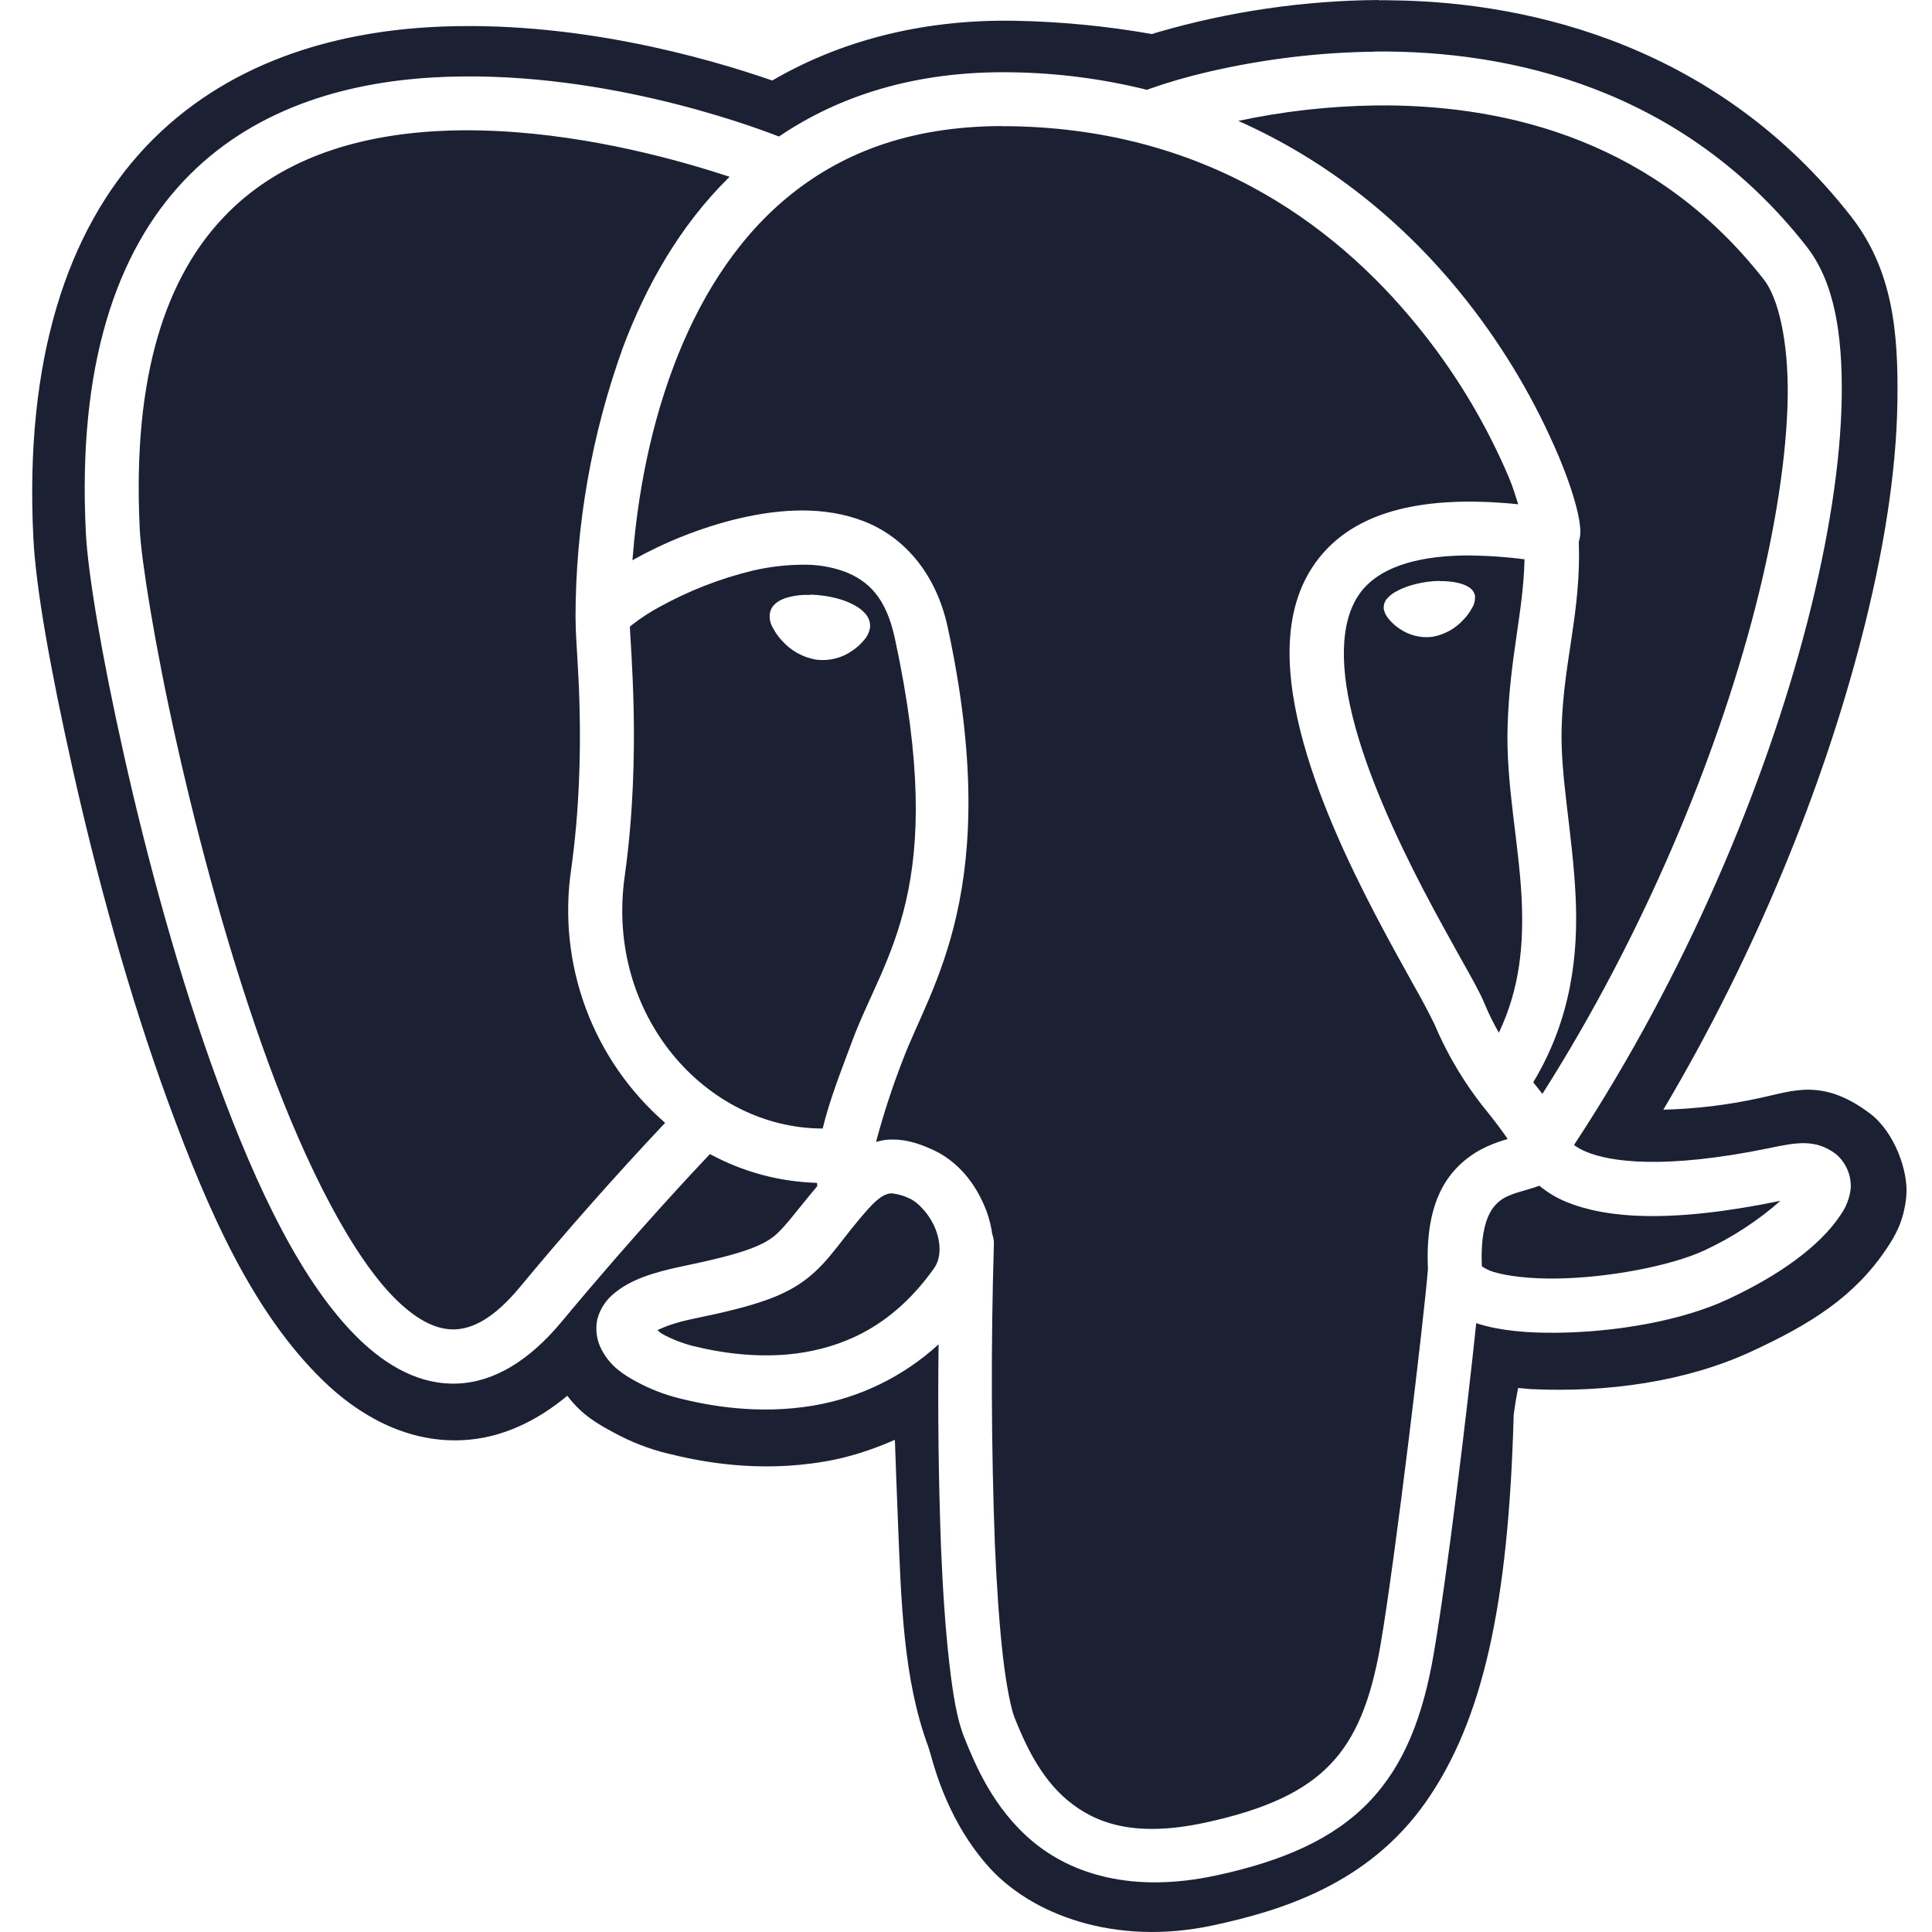
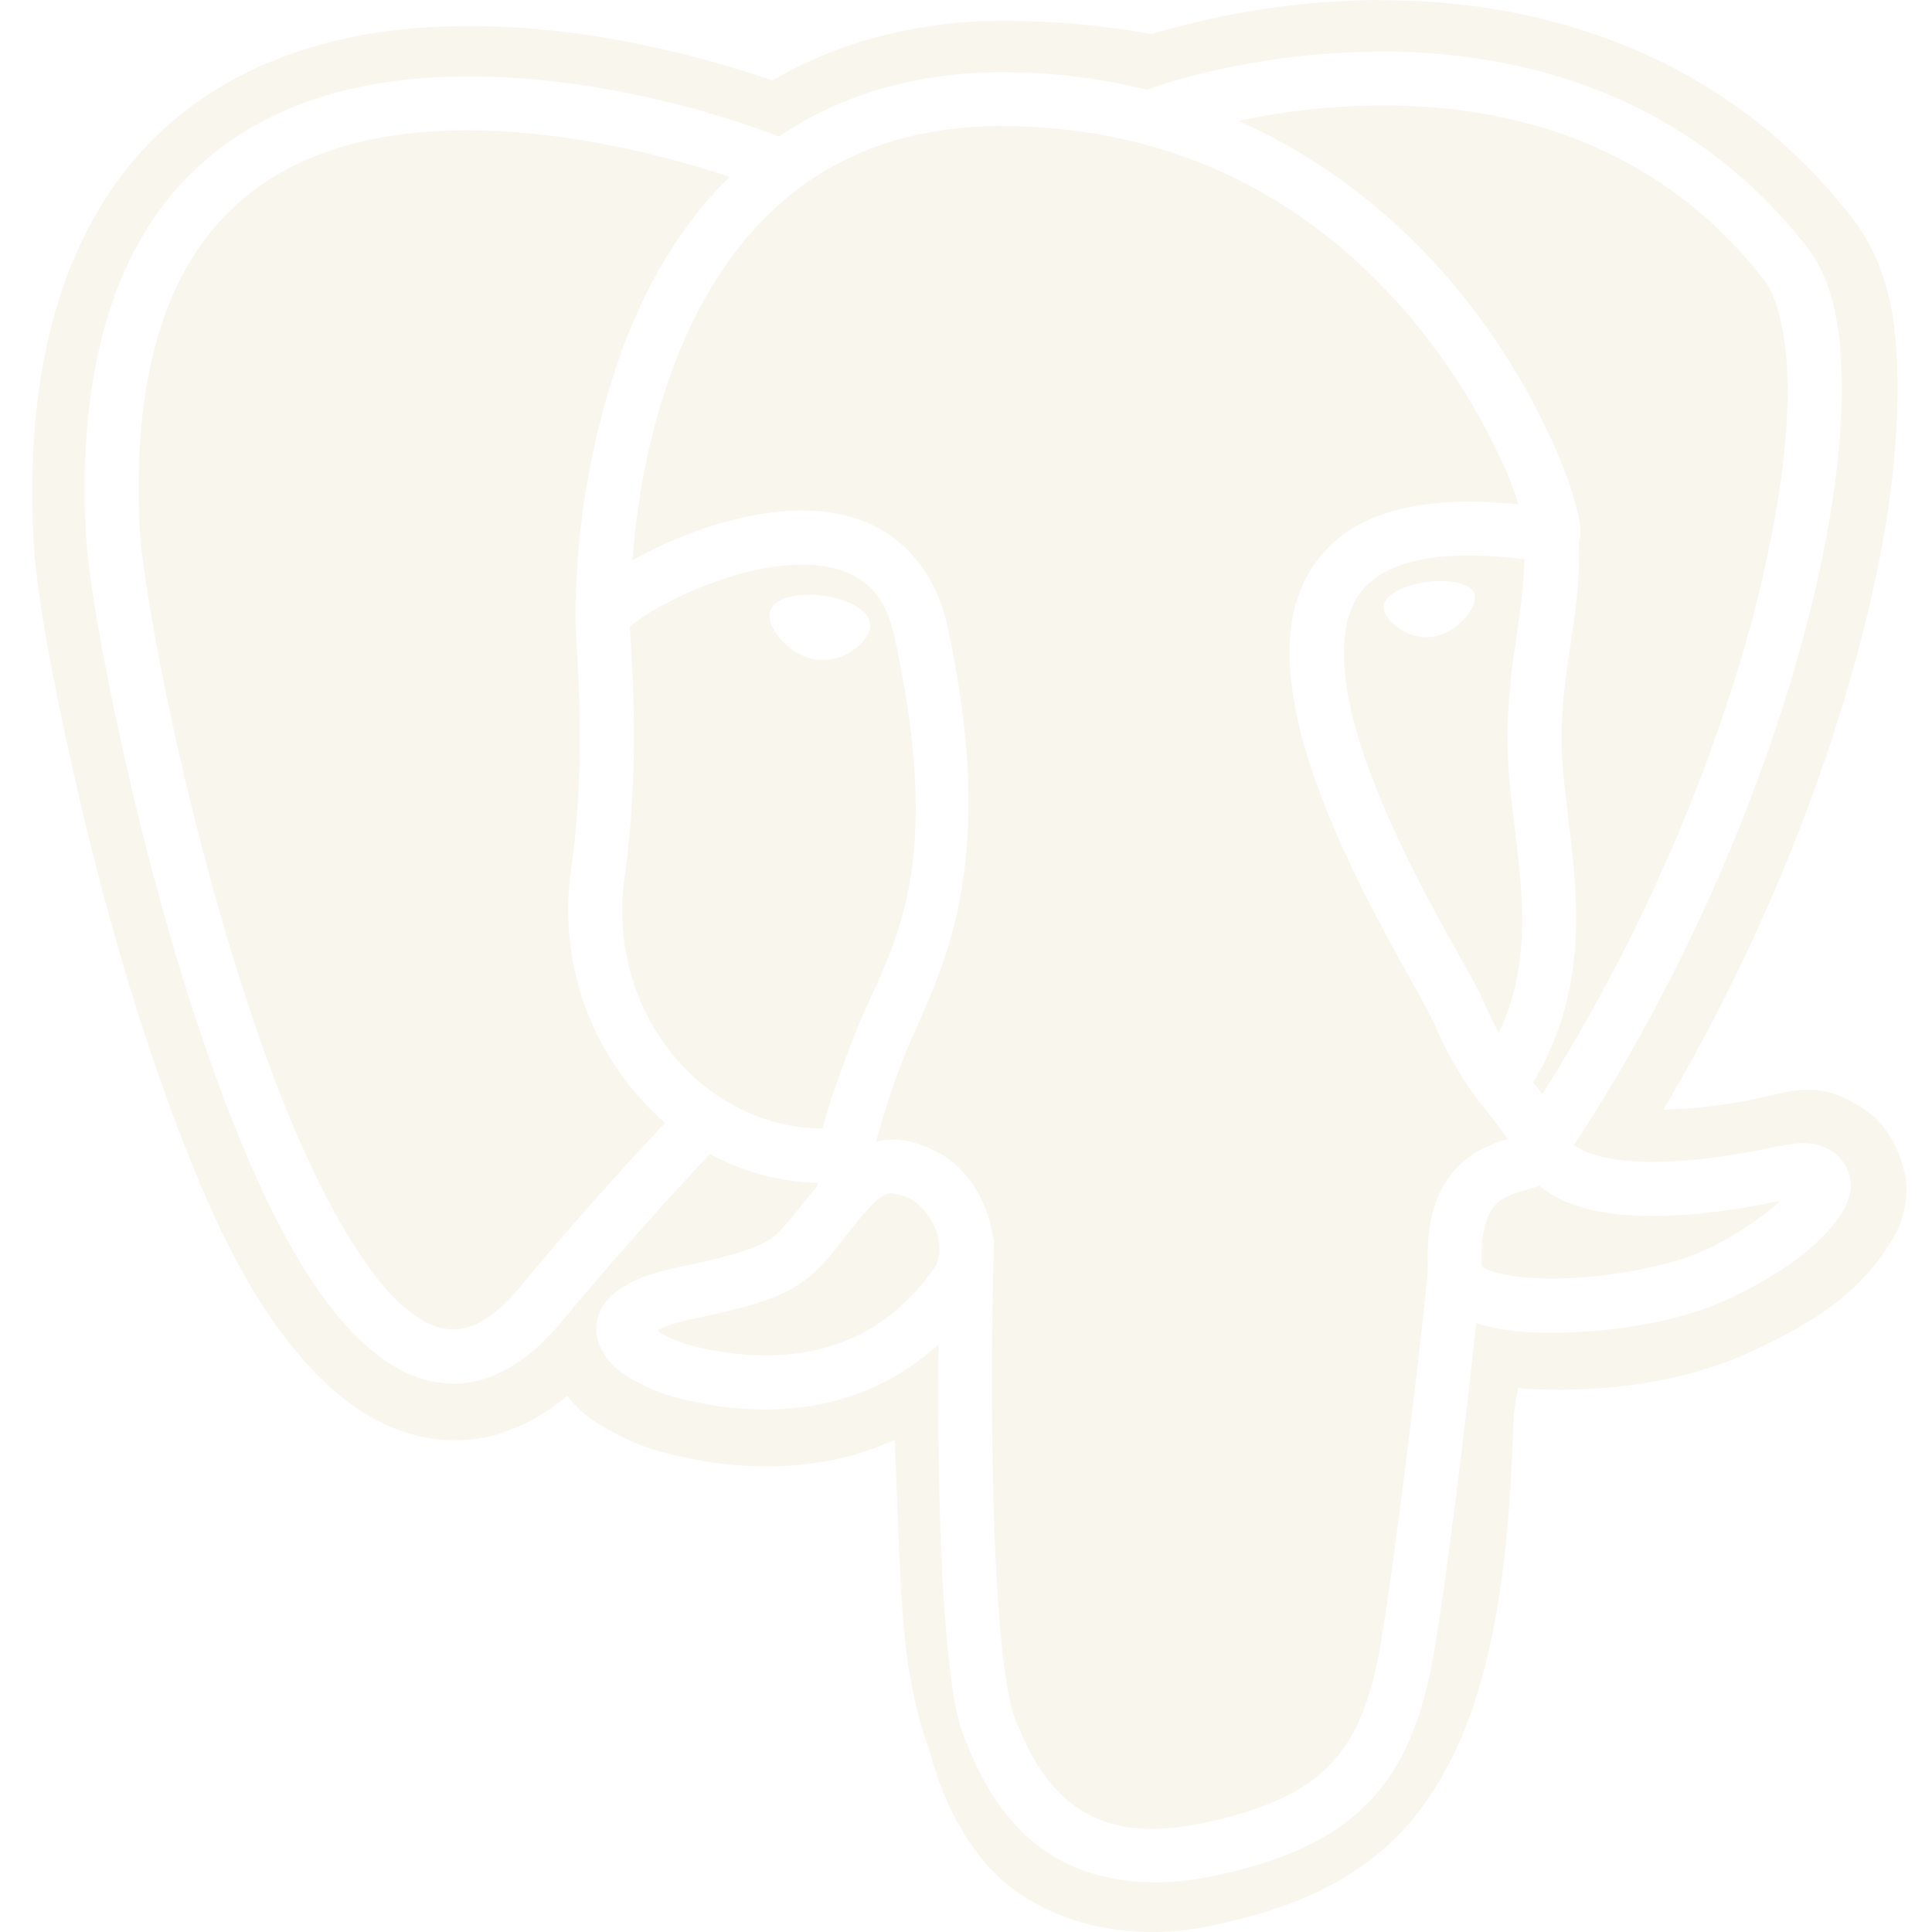
- <svg xmlns="http://www.w3.org/2000/svg" fill="#1C2033" width="52" height="52" viewBox="0 0 64 64">
+ <svg xmlns="http://www.w3.org/2000/svg" fill="#F9F6EE" width="52" height="52" viewBox="0 0 64 64">
  <path d="M45.673 0C43.186 0.018 40.714 0.38 38.326 1.075L38.158 1.128C36.652 0.862 35.127 0.715 33.598 0.688C30.457 0.635 27.758 1.397 25.582 2.667C23.438 1.923 18.99 0.64 14.302 0.896C11.038 1.075 7.476 2.067 4.836 4.853C2.204 7.64 0.812 11.952 1.105 17.819C1.185 19.437 1.646 22.077 2.412 25.496C3.177 28.915 4.252 32.917 5.593 36.568C6.934 40.221 8.404 43.501 10.7 45.731C11.846 46.848 13.425 47.787 15.286 47.709C16.593 47.656 17.774 47.083 18.793 46.237C19.289 46.891 19.82 47.176 20.302 47.44C20.91 47.773 21.502 48 22.116 48.149C23.217 48.424 25.102 48.792 27.31 48.416C28.062 48.291 28.854 48.045 29.644 47.696C29.673 48.576 29.708 49.437 29.742 50.309C29.852 53.072 29.921 55.624 30.75 57.861C30.884 58.227 31.249 60.109 32.689 61.771C34.129 63.435 36.95 64.472 40.164 63.784C42.43 63.299 45.313 62.424 47.228 59.699C49.121 57.005 49.974 53.141 50.142 46.875C50.185 46.536 50.236 46.248 50.289 45.979L50.74 46.019H50.793C53.212 46.128 55.836 45.784 58.028 44.765C59.969 43.867 61.438 42.957 62.508 41.344C62.774 40.944 63.068 40.461 63.148 39.629C63.228 38.797 62.75 37.496 61.958 36.896C60.372 35.691 59.374 36.149 58.305 36.371C57.252 36.603 56.178 36.734 55.1 36.76C58.182 31.568 60.393 26.053 61.654 21.173C62.401 18.293 62.82 15.637 62.854 13.315C62.889 10.992 62.7 8.936 61.308 7.157C56.958 1.6 50.844 0.064 46.113 0.011C45.966 0.008 45.82 0.005 45.673 0.008V0ZM45.548 1.707C50.022 1.664 55.74 2.92 59.844 8.165C60.766 9.344 61.041 11.067 61.009 13.189C60.974 15.309 60.582 17.848 59.865 20.629C58.473 26.016 55.844 32.296 52.14 37.931C52.27 38.024 52.412 38.101 52.561 38.16C53.334 38.48 55.097 38.755 58.614 38.032C59.5 37.845 60.148 37.72 60.82 38.232C60.983 38.37 61.112 38.545 61.197 38.741C61.281 38.938 61.319 39.152 61.308 39.365C61.272 39.689 61.152 39.998 60.961 40.261C60.281 41.283 58.94 42.251 57.22 43.048C55.697 43.757 53.513 44.128 51.577 44.149C50.606 44.16 49.71 44.085 48.95 43.848L48.902 43.829C48.609 46.656 47.934 52.237 47.494 54.784C47.142 56.837 46.526 58.469 45.35 59.691C44.177 60.912 42.516 61.648 40.281 62.128C37.513 62.723 35.494 62.083 34.193 60.987C32.894 59.893 32.3 58.443 31.942 57.555C31.697 56.941 31.569 56.147 31.446 55.085C31.324 54.024 31.233 52.725 31.172 51.261C31.09 49.02 31.063 46.776 31.092 44.533C29.935 45.592 28.499 46.296 26.953 46.56C25.116 46.872 23.476 46.565 22.497 46.32C22.015 46.199 21.549 46.019 21.11 45.784C20.657 45.541 20.225 45.267 19.937 44.725C19.768 44.415 19.714 44.055 19.785 43.709C19.875 43.359 20.08 43.048 20.366 42.827C20.894 42.397 21.593 42.157 22.646 41.939C24.564 41.544 25.233 41.275 25.641 40.952C25.988 40.675 26.38 40.115 27.073 39.293C27.07 39.257 27.067 39.221 27.065 39.184C25.824 39.149 24.609 38.822 23.518 38.229C23.118 38.651 21.076 40.811 18.585 43.808C17.537 45.061 16.38 45.781 15.158 45.832C13.937 45.885 12.833 45.269 11.894 44.36C10.02 42.539 8.524 39.405 7.22 35.864C5.918 32.323 4.86 28.379 4.108 25.019C3.353 21.659 2.908 18.949 2.844 17.643C2.564 12.091 3.862 8.349 6.089 5.989C8.318 3.629 11.374 2.736 14.353 2.565C19.7 2.259 24.777 4.123 25.804 4.523C27.782 3.179 30.332 2.341 33.516 2.395C35.027 2.416 36.531 2.611 37.998 2.976L38.052 2.952C38.697 2.725 39.355 2.535 40.022 2.381C41.834 1.959 43.685 1.734 45.545 1.712L45.548 1.707ZM45.953 3.493H45.564C44.036 3.515 42.514 3.686 41.02 4.005C44.342 5.477 46.852 7.744 48.62 10.005C49.848 11.571 50.863 13.293 51.638 15.125C51.932 15.829 52.129 16.424 52.241 16.885C52.297 17.117 52.334 17.312 52.348 17.515C52.353 17.616 52.358 17.72 52.316 17.899C52.316 17.907 52.302 17.925 52.3 17.933C52.38 20.269 51.801 21.853 51.732 24.083C51.678 25.699 52.092 27.597 52.193 29.669C52.289 31.616 52.054 33.755 50.79 35.853C50.897 35.981 50.993 36.109 51.094 36.237C54.438 30.971 56.849 25.144 58.134 20.176C58.822 17.501 59.188 15.077 59.22 13.157C59.246 11.237 58.889 9.845 58.433 9.264C54.854 4.688 50.012 3.523 45.953 3.491V3.493ZM33.18 4.176C30.028 4.184 27.766 5.136 26.052 6.563C24.284 8.037 23.097 10.056 22.318 12.123C21.393 14.576 21.076 16.949 20.95 18.56L20.985 18.539C21.937 18.005 23.188 17.472 24.526 17.163C25.865 16.856 27.308 16.76 28.614 17.267C29.921 17.773 31.001 18.965 31.393 20.773C33.27 29.459 30.809 32.688 29.902 35.125C29.558 36.009 29.264 36.911 29.02 37.827C29.134 37.8 29.249 37.768 29.364 37.757C30.004 37.704 30.505 37.917 30.804 38.045C31.716 38.424 32.342 39.219 32.681 40.125C32.769 40.363 32.833 40.619 32.87 40.883C32.91 40.991 32.928 41.106 32.924 41.221C32.823 44.543 32.834 47.868 32.958 51.189C33.02 52.624 33.11 53.888 33.225 54.885C33.34 55.88 33.502 56.637 33.606 56.893C33.948 57.747 34.446 58.864 35.348 59.624C36.249 60.381 37.542 60.888 39.905 60.381C41.953 59.941 43.217 59.331 44.062 58.453C44.905 57.576 45.409 56.355 45.732 54.485C46.214 51.685 47.185 43.565 47.302 42.037C47.249 40.885 47.42 40 47.788 39.325C48.166 38.632 48.753 38.208 49.26 37.979C49.513 37.864 49.75 37.787 49.945 37.731C49.739 37.434 49.523 37.145 49.297 36.864C48.566 35.978 47.968 34.991 47.521 33.933C47.307 33.497 47.078 33.067 46.836 32.645C46.481 32.005 46.033 31.205 45.564 30.307C44.625 28.507 43.604 26.325 43.073 24.2C42.545 22.077 42.468 19.88 43.822 18.331C45.022 16.955 47.129 16.384 50.292 16.704C50.198 16.424 50.142 16.192 49.985 15.819C49.27 14.136 48.337 12.554 47.209 11.115C44.529 7.688 40.19 4.291 33.486 4.181H33.18V4.176ZM15.468 4.315C15.129 4.315 14.79 4.325 14.454 4.344C11.761 4.499 9.214 5.28 7.393 7.211C5.569 9.141 4.369 12.307 4.63 17.547C4.681 18.539 5.113 21.317 5.854 24.619C6.593 27.92 7.641 31.805 8.9 35.237C10.161 38.669 11.689 41.656 13.14 43.069C13.87 43.776 14.505 44.061 15.081 44.037C15.66 44.011 16.356 43.677 17.206 42.656C18.757 40.785 20.367 38.964 22.033 37.195C20.851 36.168 19.946 34.861 19.402 33.393C18.858 31.925 18.693 30.343 18.921 28.795C19.196 26.824 19.233 24.981 19.201 23.525C19.169 22.107 19.068 21.163 19.068 20.573C19.067 20.556 19.067 20.54 19.068 20.523V20.509L19.065 20.493V20.491C19.063 17.421 19.598 14.374 20.644 11.488C21.39 9.504 22.502 7.488 24.169 5.856C22.532 5.317 19.625 4.496 16.478 4.341C16.141 4.324 15.803 4.315 15.465 4.315H15.468ZM48.529 18.4C46.718 18.424 45.702 18.891 45.169 19.501C44.414 20.368 44.342 21.888 44.812 23.76C45.278 25.635 46.244 27.731 47.15 29.472C47.604 30.344 48.044 31.128 48.398 31.765C48.756 32.405 49.017 32.859 49.177 33.245C49.324 33.603 49.486 33.917 49.652 34.211C50.353 32.731 50.478 31.277 50.406 29.763C50.313 27.888 49.878 25.971 49.942 24.029C50.014 21.76 50.462 20.283 50.502 18.528C49.848 18.443 49.189 18.401 48.529 18.4ZM26.572 18.707C26.018 18.712 25.468 18.778 24.929 18.904C23.855 19.165 22.822 19.567 21.854 20.101C21.527 20.277 21.216 20.48 20.924 20.709L20.865 20.763C20.881 21.152 20.958 22.096 20.99 23.485C21.022 25.005 20.985 26.944 20.692 29.043C20.054 33.603 23.364 37.379 27.252 37.384C27.478 36.448 27.852 35.499 28.225 34.499C29.308 31.581 31.438 29.453 29.644 21.149C29.35 19.789 28.769 19.24 27.969 18.931C27.521 18.772 27.047 18.696 26.572 18.707ZM47.684 19.251H47.817C47.993 19.256 48.156 19.275 48.297 19.309C48.441 19.341 48.564 19.389 48.665 19.456C48.717 19.488 48.762 19.531 48.796 19.581C48.831 19.632 48.854 19.689 48.865 19.749L48.862 19.771C48.867 19.897 48.835 20.023 48.769 20.131C48.69 20.277 48.592 20.412 48.476 20.531C48.205 20.829 47.843 21.027 47.446 21.096C47.06 21.143 46.671 21.045 46.353 20.821C46.223 20.734 46.106 20.628 46.006 20.507C45.92 20.412 45.862 20.294 45.838 20.168C45.833 20.107 45.84 20.044 45.859 19.986C45.878 19.927 45.909 19.873 45.95 19.827C46.038 19.727 46.144 19.646 46.262 19.587C46.518 19.443 46.865 19.336 47.257 19.277C47.404 19.256 47.548 19.245 47.684 19.243V19.251ZM26.83 19.699C26.972 19.699 27.121 19.712 27.273 19.733C27.681 19.789 28.044 19.899 28.321 20.059C28.456 20.129 28.577 20.225 28.676 20.341C28.73 20.403 28.77 20.475 28.795 20.553C28.82 20.631 28.828 20.713 28.82 20.795C28.794 20.948 28.725 21.091 28.62 21.205C28.511 21.339 28.382 21.456 28.238 21.552C27.892 21.798 27.465 21.905 27.044 21.853C26.613 21.782 26.218 21.568 25.924 21.245C25.799 21.115 25.692 20.968 25.609 20.808C25.521 20.667 25.483 20.501 25.5 20.336C25.54 20.048 25.777 19.899 26.009 19.816C26.273 19.732 26.551 19.695 26.828 19.709L26.83 19.699ZM50.99 39.28L50.982 39.283C50.59 39.424 50.268 39.483 49.996 39.603C49.721 39.709 49.494 39.912 49.358 40.173C49.19 40.48 49.046 41.024 49.089 41.949C49.21 42.032 49.343 42.095 49.484 42.136C49.94 42.275 50.705 42.365 51.558 42.352C53.26 42.333 55.353 41.936 56.465 41.419C57.377 40.995 58.224 40.443 58.98 39.779H58.977C55.262 40.547 53.164 40.341 51.876 39.811C51.556 39.678 51.258 39.498 50.99 39.277V39.28ZM29.574 39.531H29.518C29.377 39.544 29.172 39.592 28.774 40.032C27.846 41.072 27.521 41.725 26.756 42.336C25.99 42.944 24.996 43.269 23.009 43.677C22.38 43.805 22.02 43.947 21.78 44.061C21.857 44.125 21.849 44.141 21.966 44.203C22.257 44.363 22.63 44.504 22.932 44.581C23.785 44.795 25.188 45.043 26.652 44.795C28.116 44.544 29.638 43.843 30.937 42.021C31.161 41.707 31.185 41.243 31.001 40.744C30.814 40.245 30.406 39.816 30.118 39.696C29.947 39.613 29.763 39.559 29.574 39.536V39.531Z" />
</svg>
